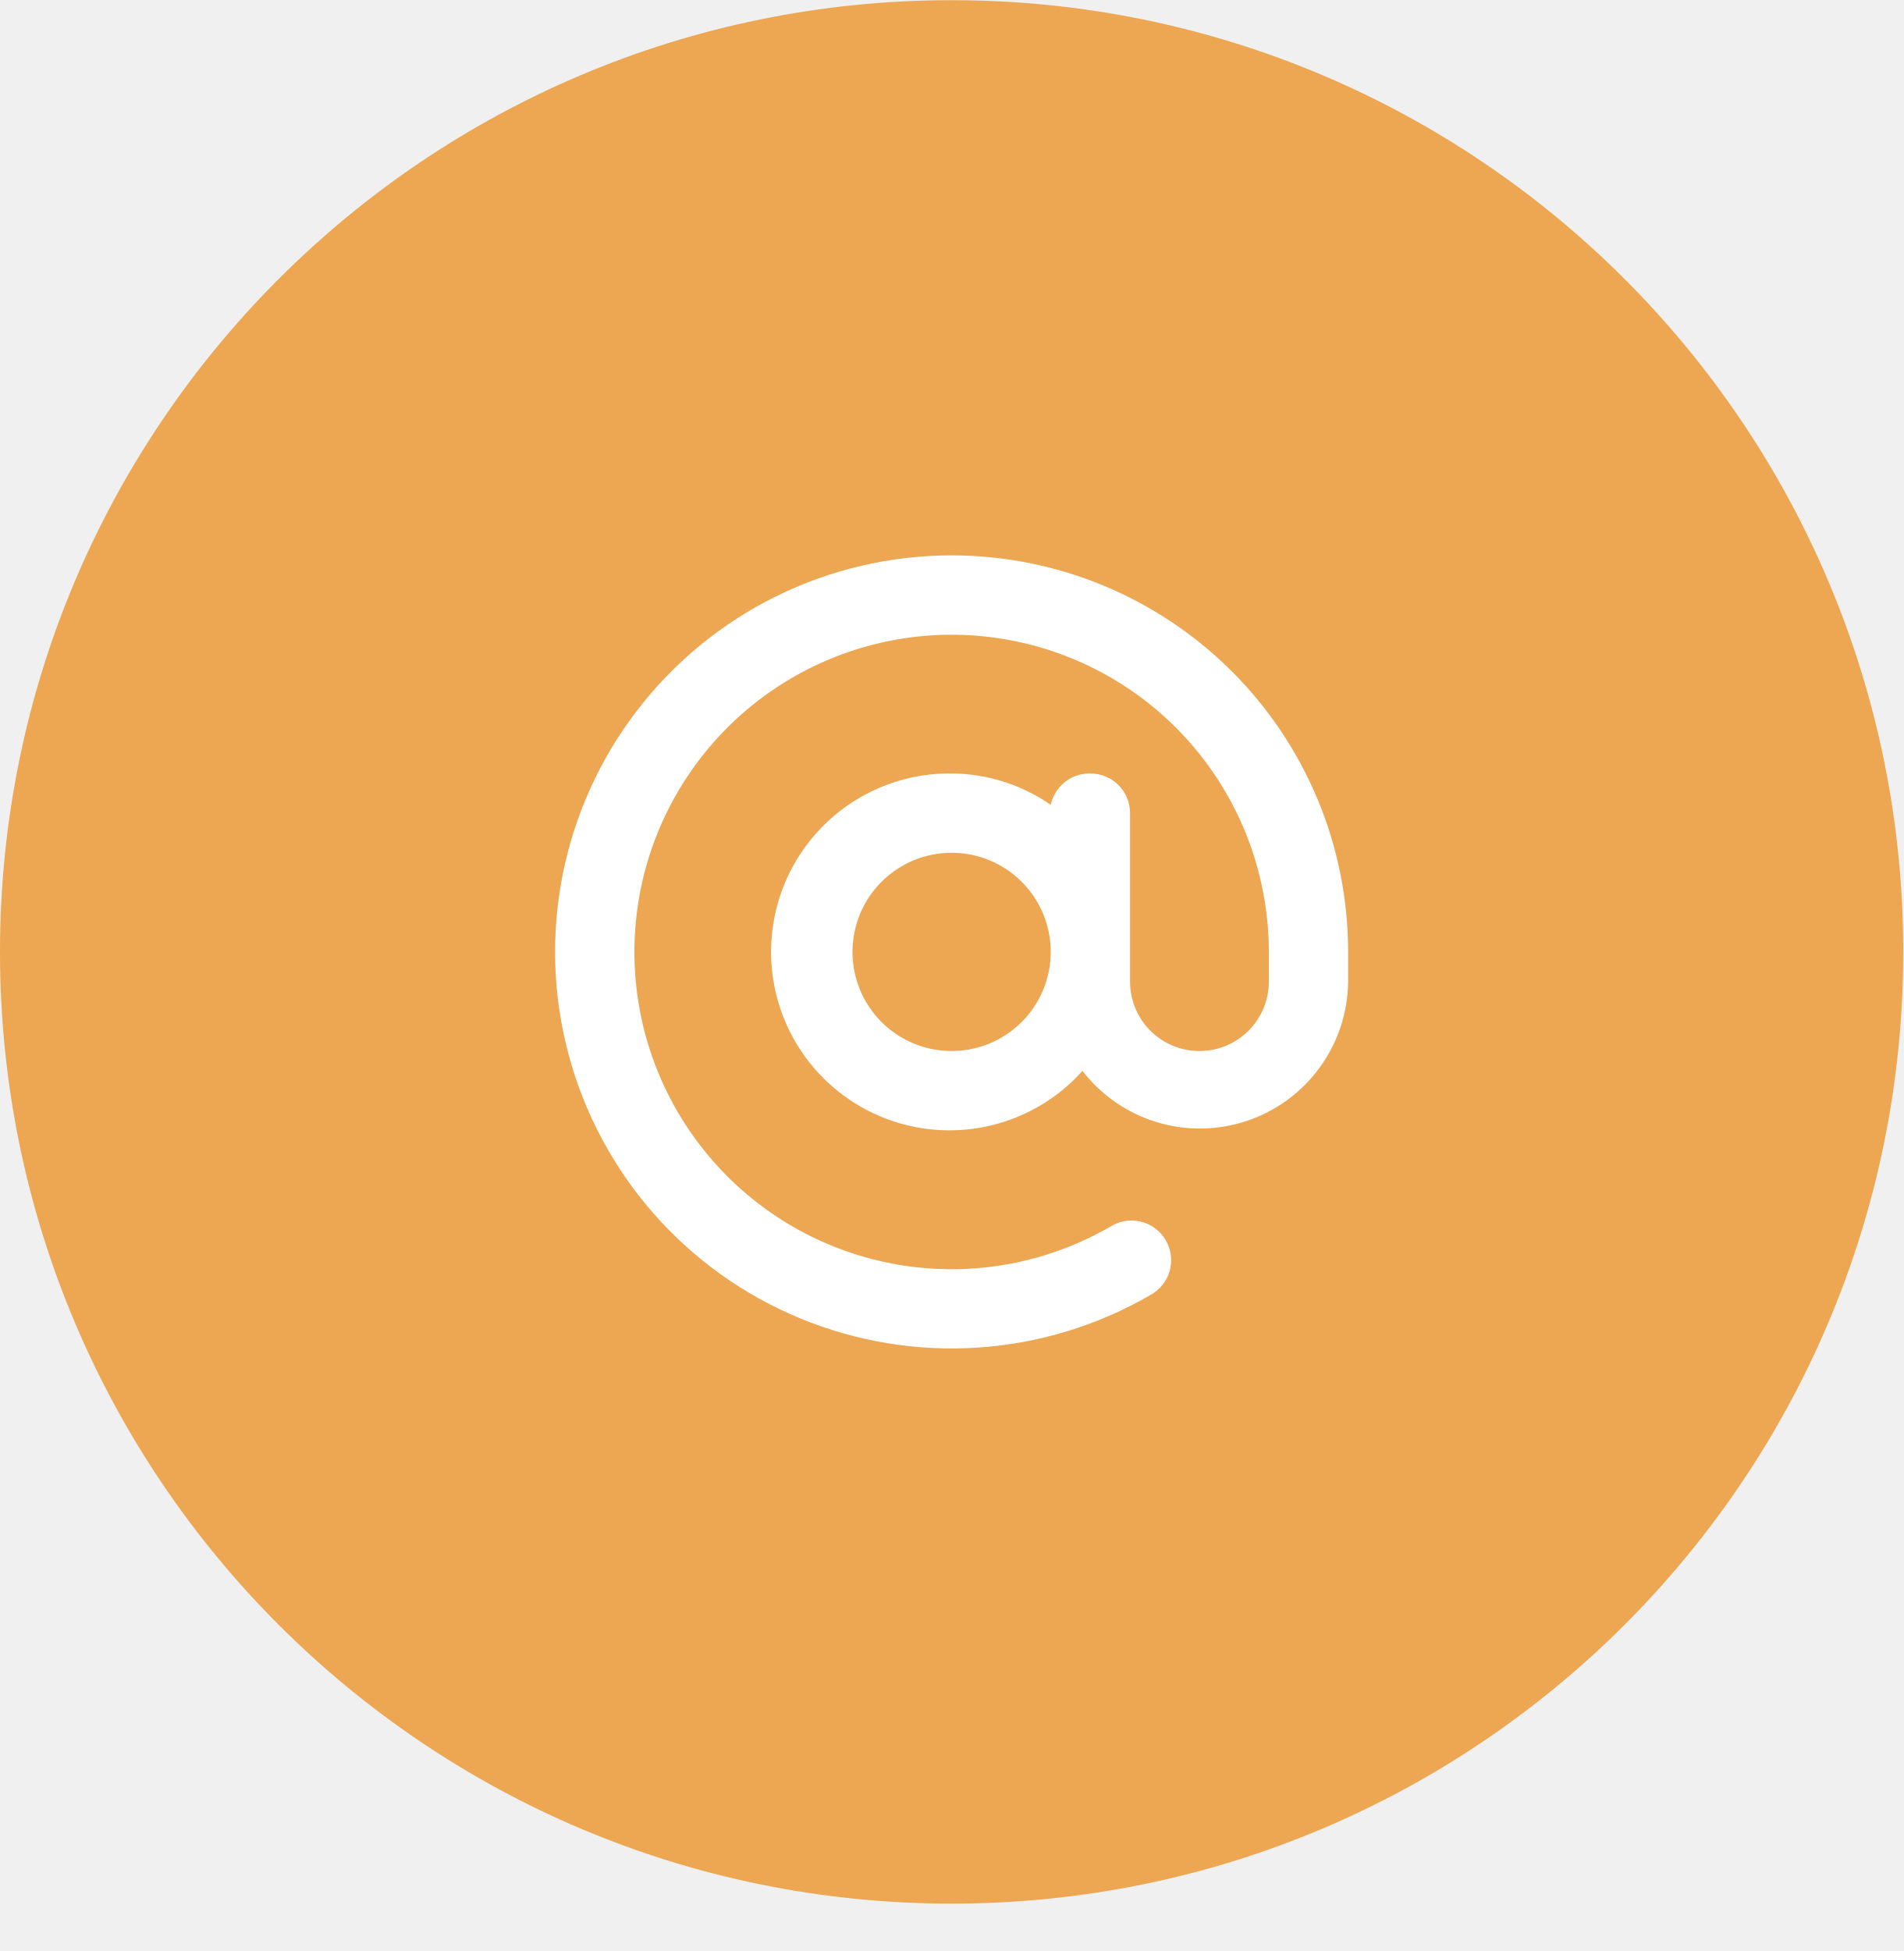
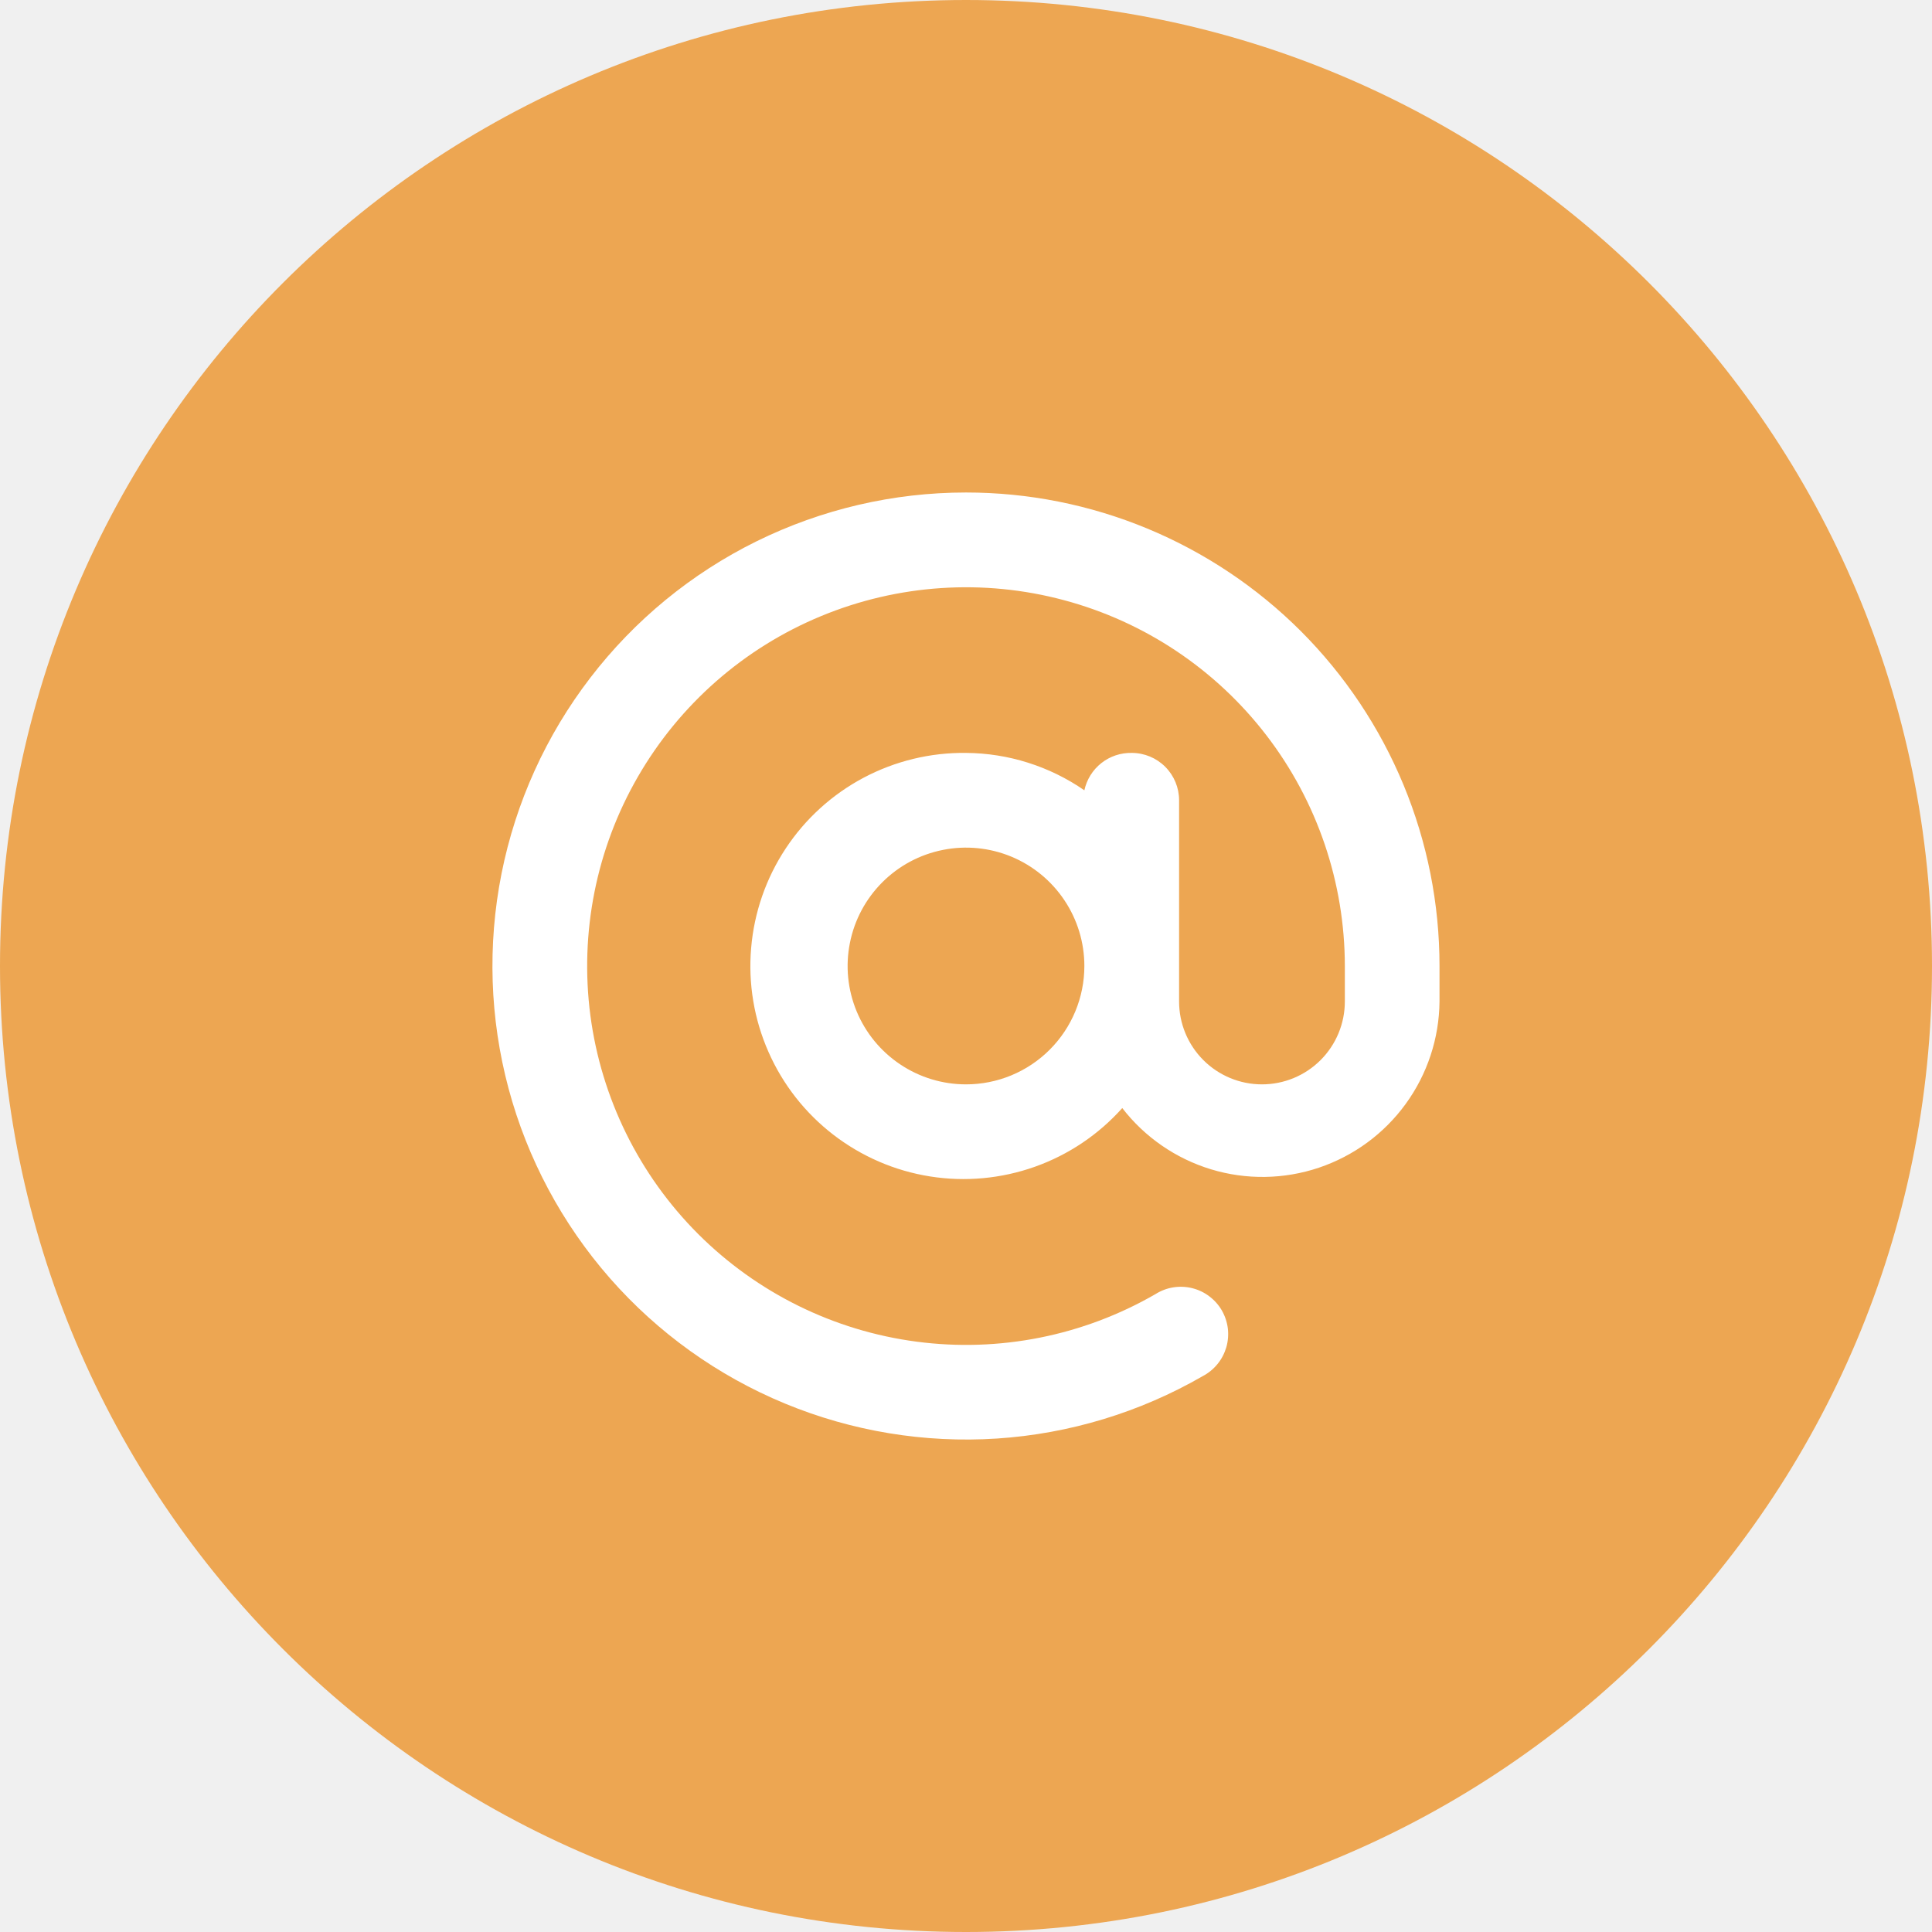
- <svg xmlns="http://www.w3.org/2000/svg" width="40" height="41" viewBox="0 0 40 41" fill="none">
-   <rect y="0.004" width="40" height="40" rx="20" fill="#EDA652" />
-   <path d="M20 11.671C18.722 11.671 17.461 11.965 16.314 12.53C15.168 13.095 14.167 13.917 13.389 14.931C12.61 15.945 12.076 17.125 11.826 18.378C11.577 19.632 11.619 20.926 11.95 22.161C12.281 23.396 12.892 24.538 13.734 25.499C14.577 26.46 15.63 27.214 16.811 27.703C17.992 28.192 19.27 28.403 20.545 28.32C21.82 28.236 23.06 27.86 24.167 27.221C24.266 27.169 24.354 27.097 24.425 27.01C24.497 26.923 24.549 26.823 24.581 26.715C24.612 26.607 24.621 26.494 24.608 26.382C24.594 26.27 24.558 26.163 24.502 26.065C24.446 25.968 24.37 25.883 24.28 25.816C24.191 25.748 24.088 25.7 23.979 25.673C23.869 25.646 23.756 25.642 23.645 25.66C23.534 25.678 23.428 25.719 23.333 25.779C22.062 26.513 20.585 26.807 19.13 26.615C17.675 26.424 16.324 25.758 15.286 24.72C14.248 23.682 13.582 22.331 13.39 20.876C13.199 19.422 13.492 17.944 14.226 16.673C14.96 15.402 16.092 14.409 17.448 13.847C18.804 13.285 20.307 13.186 21.724 13.566C23.142 13.945 24.395 14.782 25.288 15.946C26.182 17.11 26.666 18.537 26.667 20.004V20.629C26.667 21.016 26.513 21.387 26.24 21.66C25.966 21.934 25.595 22.087 25.208 22.087C24.822 22.087 24.451 21.934 24.177 21.66C23.904 21.387 23.75 21.016 23.75 20.629V17.087C23.75 16.866 23.662 16.654 23.506 16.498C23.35 16.342 23.138 16.254 22.917 16.254C22.723 16.25 22.534 16.313 22.382 16.433C22.23 16.554 22.124 16.723 22.083 16.913C21.471 16.489 20.745 16.259 20 16.254C19.373 16.247 18.753 16.397 18.199 16.691C17.645 16.984 17.173 17.413 16.827 17.936C16.481 18.459 16.272 19.061 16.219 19.686C16.166 20.311 16.27 20.94 16.523 21.514C16.775 22.088 17.168 22.59 17.665 22.973C18.162 23.357 18.747 23.609 19.366 23.707C19.986 23.806 20.62 23.747 21.212 23.537C21.803 23.327 22.332 22.972 22.75 22.504C23.146 23.017 23.692 23.394 24.312 23.582C24.932 23.77 25.595 23.76 26.209 23.554C26.823 23.348 27.358 22.955 27.738 22.431C28.119 21.907 28.327 21.277 28.333 20.629V20.004C28.333 18.91 28.118 17.826 27.699 16.815C27.28 15.804 26.666 14.885 25.893 14.112C25.119 13.338 24.2 12.724 23.189 12.305C22.178 11.886 21.094 11.671 20 11.671ZM20 22.087C19.588 22.087 19.185 21.965 18.843 21.736C18.5 21.508 18.233 21.182 18.075 20.801C17.918 20.421 17.876 20.002 17.957 19.598C18.037 19.194 18.235 18.822 18.527 18.531C18.818 18.24 19.189 18.041 19.594 17.961C19.998 17.881 20.417 17.922 20.797 18.079C21.178 18.237 21.503 18.504 21.732 18.847C21.961 19.189 22.083 19.592 22.083 20.004C22.083 20.557 21.864 21.087 21.473 21.477C21.082 21.868 20.553 22.087 20 22.087Z" fill="white" />
+ <svg xmlns="http://www.w3.org/2000/svg" width="34" height="34" viewBox="0 0 34 34" fill="none">
+   <rect width="34" height="34" rx="17" fill="#EDA652" />
+   <path d="M17 8.667C15.722 8.667 14.461 8.961 13.314 9.526C12.168 10.091 11.167 10.913 10.389 11.927C9.61 12.941 9.076 14.12 8.826 15.374C8.577 16.628 8.619 17.922 8.95 19.157C9.281 20.392 9.892 21.534 10.734 22.495C11.577 23.456 12.63 24.21 13.811 24.699C14.992 25.188 16.27 25.399 17.545 25.316C18.82 25.232 20.06 24.856 21.167 24.217C21.266 24.165 21.354 24.093 21.425 24.006C21.497 23.919 21.549 23.818 21.581 23.71C21.612 23.602 21.621 23.489 21.608 23.378C21.594 23.266 21.558 23.159 21.502 23.061C21.446 22.964 21.37 22.879 21.28 22.812C21.191 22.744 21.088 22.696 20.979 22.669C20.869 22.642 20.756 22.638 20.645 22.656C20.534 22.674 20.428 22.715 20.333 22.775C19.062 23.509 17.585 23.803 16.13 23.611C14.675 23.42 13.324 22.753 12.286 21.716C11.248 20.678 10.582 19.327 10.39 17.872C10.199 16.417 10.492 14.94 11.226 13.669C11.96 12.398 13.092 11.404 14.448 10.843C15.804 10.281 17.307 10.182 18.724 10.562C20.142 10.941 21.395 11.778 22.288 12.942C23.182 14.106 23.666 15.533 23.667 17V17.625C23.667 18.012 23.513 18.383 23.24 18.656C22.966 18.93 22.595 19.083 22.208 19.083C21.822 19.083 21.451 18.93 21.177 18.656C20.904 18.383 20.75 18.012 20.75 17.625V14.083C20.75 13.862 20.662 13.65 20.506 13.494C20.35 13.338 20.138 13.25 19.917 13.25C19.723 13.246 19.534 13.309 19.382 13.429C19.23 13.549 19.124 13.719 19.083 13.908C18.471 13.485 17.745 13.255 17 13.25C16.373 13.242 15.753 13.393 15.199 13.686C14.645 13.98 14.173 14.408 13.827 14.932C13.481 15.455 13.272 16.057 13.219 16.682C13.165 17.307 13.27 17.936 13.523 18.51C13.775 19.084 14.168 19.586 14.665 19.969C15.162 20.352 15.747 20.605 16.366 20.703C16.986 20.802 17.62 20.743 18.212 20.533C18.803 20.323 19.332 19.968 19.75 19.5C20.146 20.013 20.692 20.389 21.312 20.578C21.932 20.766 22.595 20.756 23.209 20.55C23.823 20.343 24.358 19.951 24.738 19.427C25.119 18.903 25.327 18.273 25.333 17.625V17C25.333 15.906 25.118 14.822 24.699 13.811C24.28 12.8 23.666 11.881 22.893 11.107C22.119 10.334 21.2 9.72 20.189 9.301C19.178 8.882 18.094 8.667 17 8.667V8.667ZM17 19.083C16.588 19.083 16.185 18.961 15.843 18.732C15.5 18.503 15.233 18.178 15.075 17.797C14.918 17.417 14.876 16.998 14.957 16.594C15.037 16.189 15.236 15.818 15.527 15.527C15.818 15.236 16.189 15.037 16.594 14.957C16.998 14.876 17.417 14.918 17.797 15.075C18.178 15.233 18.503 15.5 18.732 15.843C18.961 16.185 19.083 16.588 19.083 17C19.083 17.552 18.864 18.082 18.473 18.473C18.082 18.864 17.553 19.083 17 19.083V19.083Z" fill="white" />
</svg>
